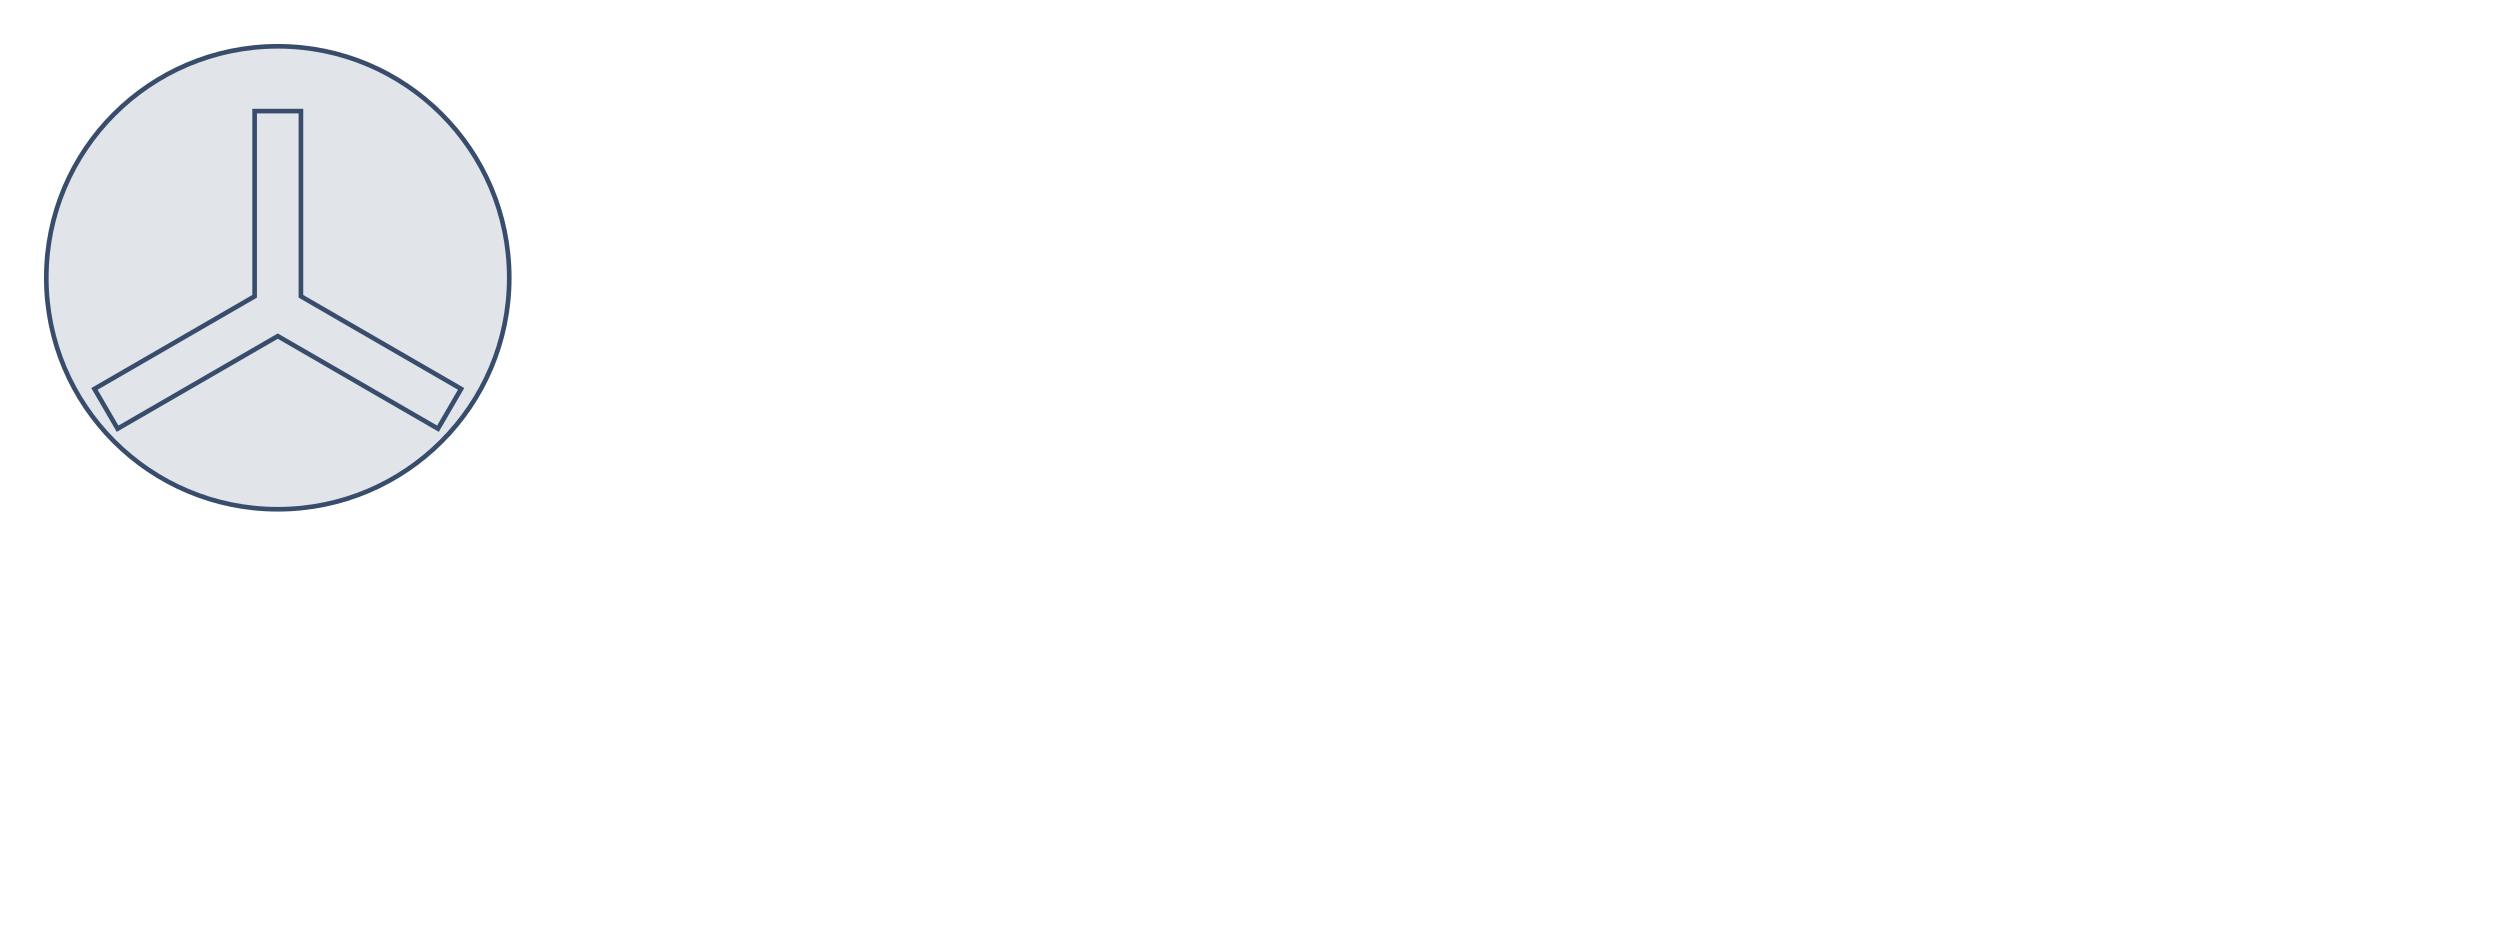
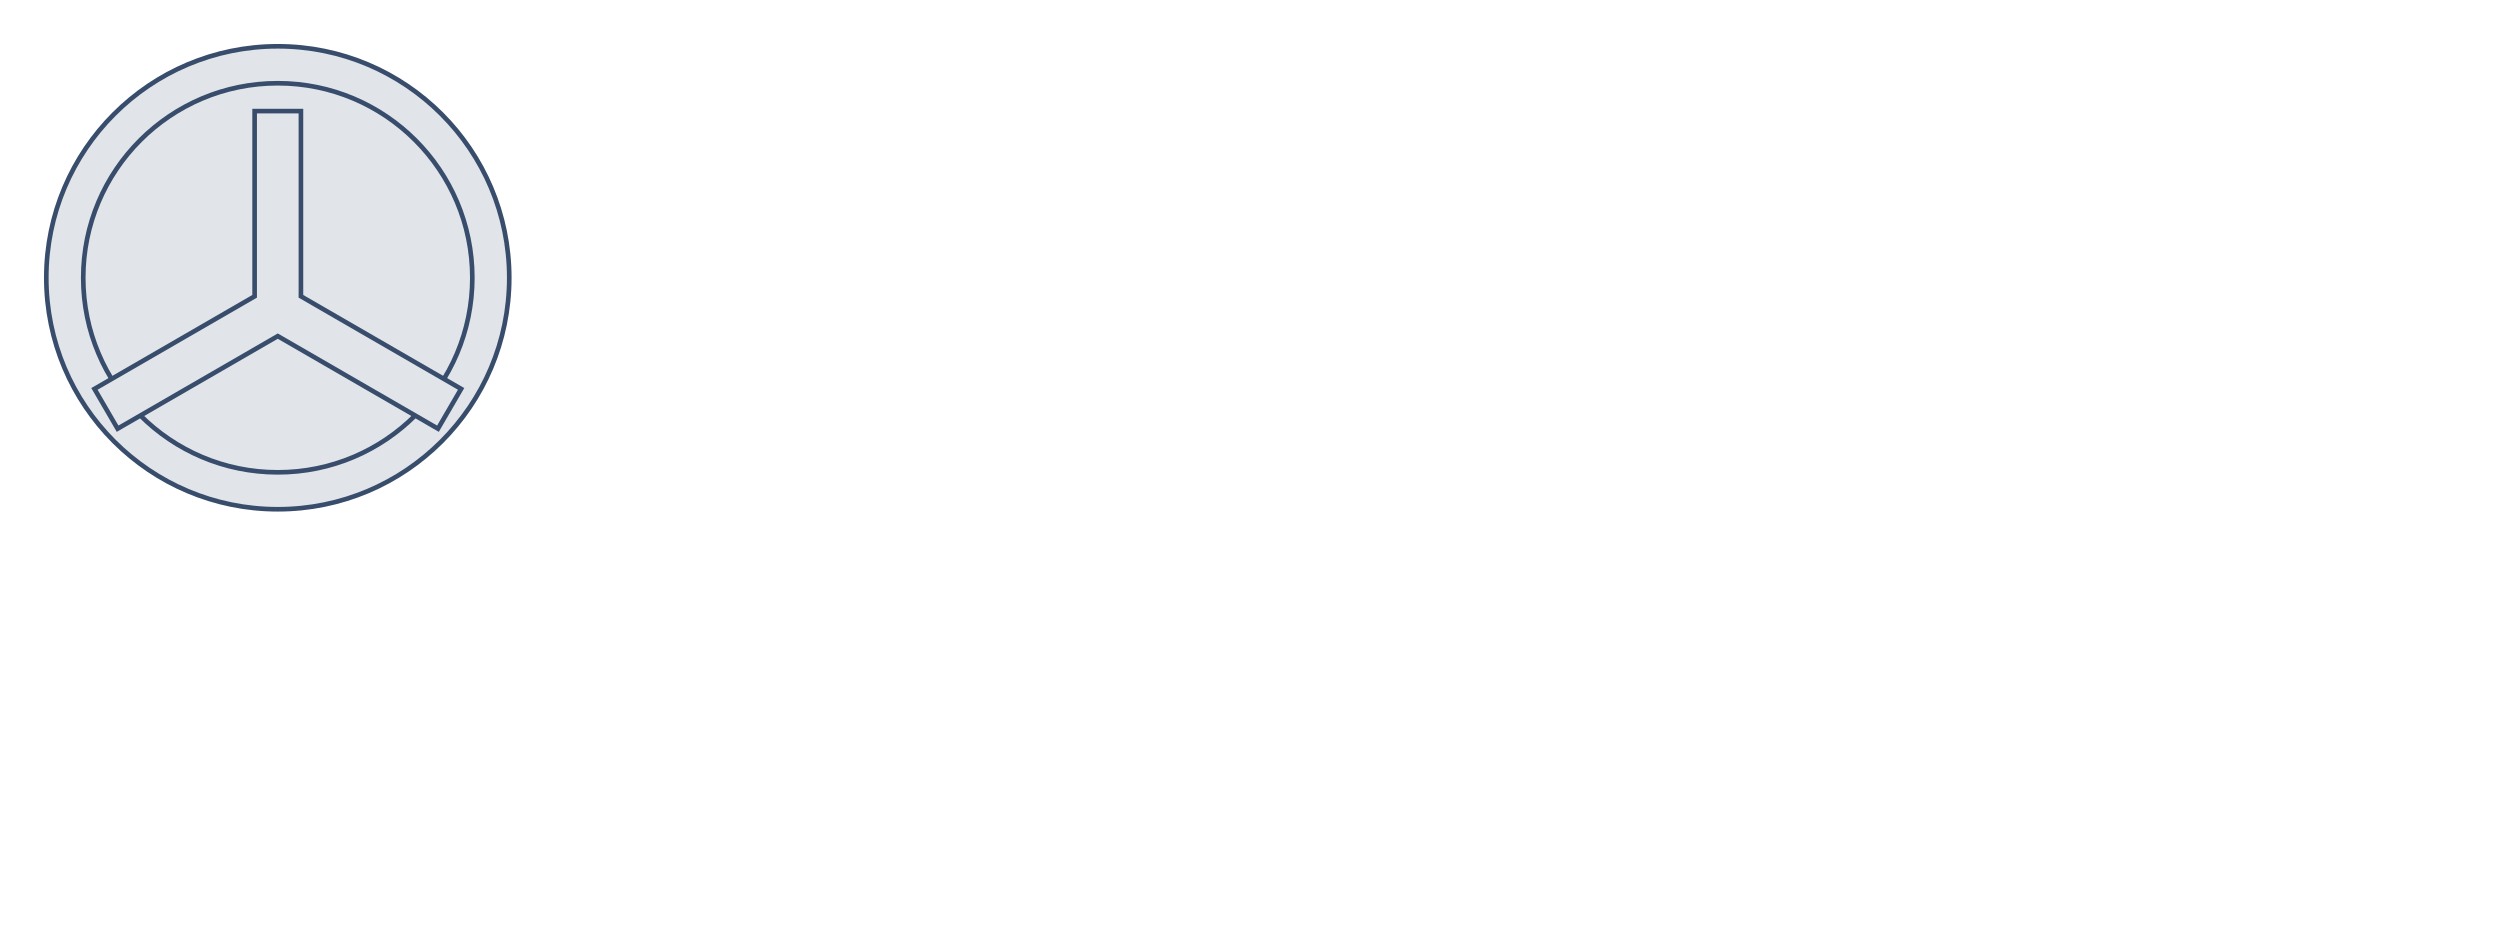
<svg xmlns="http://www.w3.org/2000/svg" xmlns:ns1="http://www.heller-web.net/lasersvg" width="270mm" height="100mm" version="1.1" viewBox="-5 -5 270 100" xml:space="preserve" ns1:material-thickness="3" ns1:kerf="0.2">
  <circle cx="25" cy="25" r="25" stroke="#384C6C" stroke-width="0.5" fill="#E1E4E9" />
-   <path d="M22.5, 7 l5,0 l0,20 l17.3,10 l-2.5,4.3 l-17.3,-10 l-17.3,10 l-2.5,-4.3 l17.3,-10 l0,-20 z " ns1:template="M{25-0.5*thickness},{height + Math.sin(0) * thickness} l{thickness},0 l0,20 l17.3,10 l{-0.5*thickness},{0.866*thickness} l-17.3,-10 l-17.3,10 l{-0.5*thickness},{-0.866*thickness} l17.3,-10 l0,-20 z" stroke="#384C6C" stroke-width="0.5" fill="#E1E4E9" />
+   <circle cx="25" cy="25" r="21.011" stroke="#384C6C" stroke-width="0.5" fill="#E1E4E9" />
+   <path d="M22.5, 7 l5,0 l0,20 l17.3,10 l-2.5,4.3 l-17.3,-10 l-17.3,10 l-2.5,-4.3 l17.3,-10 l0,-20 z " ns1:template="M{25-0.5*thickness},{var x1=0; var y1 = 0; var x2 = 0.5*thickness + 17.3 - Math.cos(Math.PI/3)*0.5*thickness; var y2 = 20 + Math.sin(Math.PI/6)*20 + Math.sin(Math.PI/3)*0.5*thickness;   var x3 = - 0.5*thickness - 17.3 + Math.cos(Math.PI/3)*0.5*thickness; var y3 = 20 + Math.sin(Math.PI/6)*20 + Math.sin(Math.PI/3)*0.5*thickness; var a = Math.hypot(x2-x1, y2-y1); var b = Math.hypot(x3-x2, y3-y2); var c = Math.hypot(x1-x3, y1-y3); var g = (17.3 * 2) + 2.5; var h = 20 + 10 + 2.15; var A = 0.5 * g * h; var R = (a * b * c)/(4*A); console.log(R); } l{thickness},0 l0,20 l17.3,10 l{-0.5*thickness},{0.866*thickness} l-17.3,-10 l-17.3,10 l{-0.5*thickness},{-0.866*thickness} l17.3,-10 l0,-20 z" stroke="#384C6C" stroke-width="0.5" fill="#E1E4E9" />
</svg>
